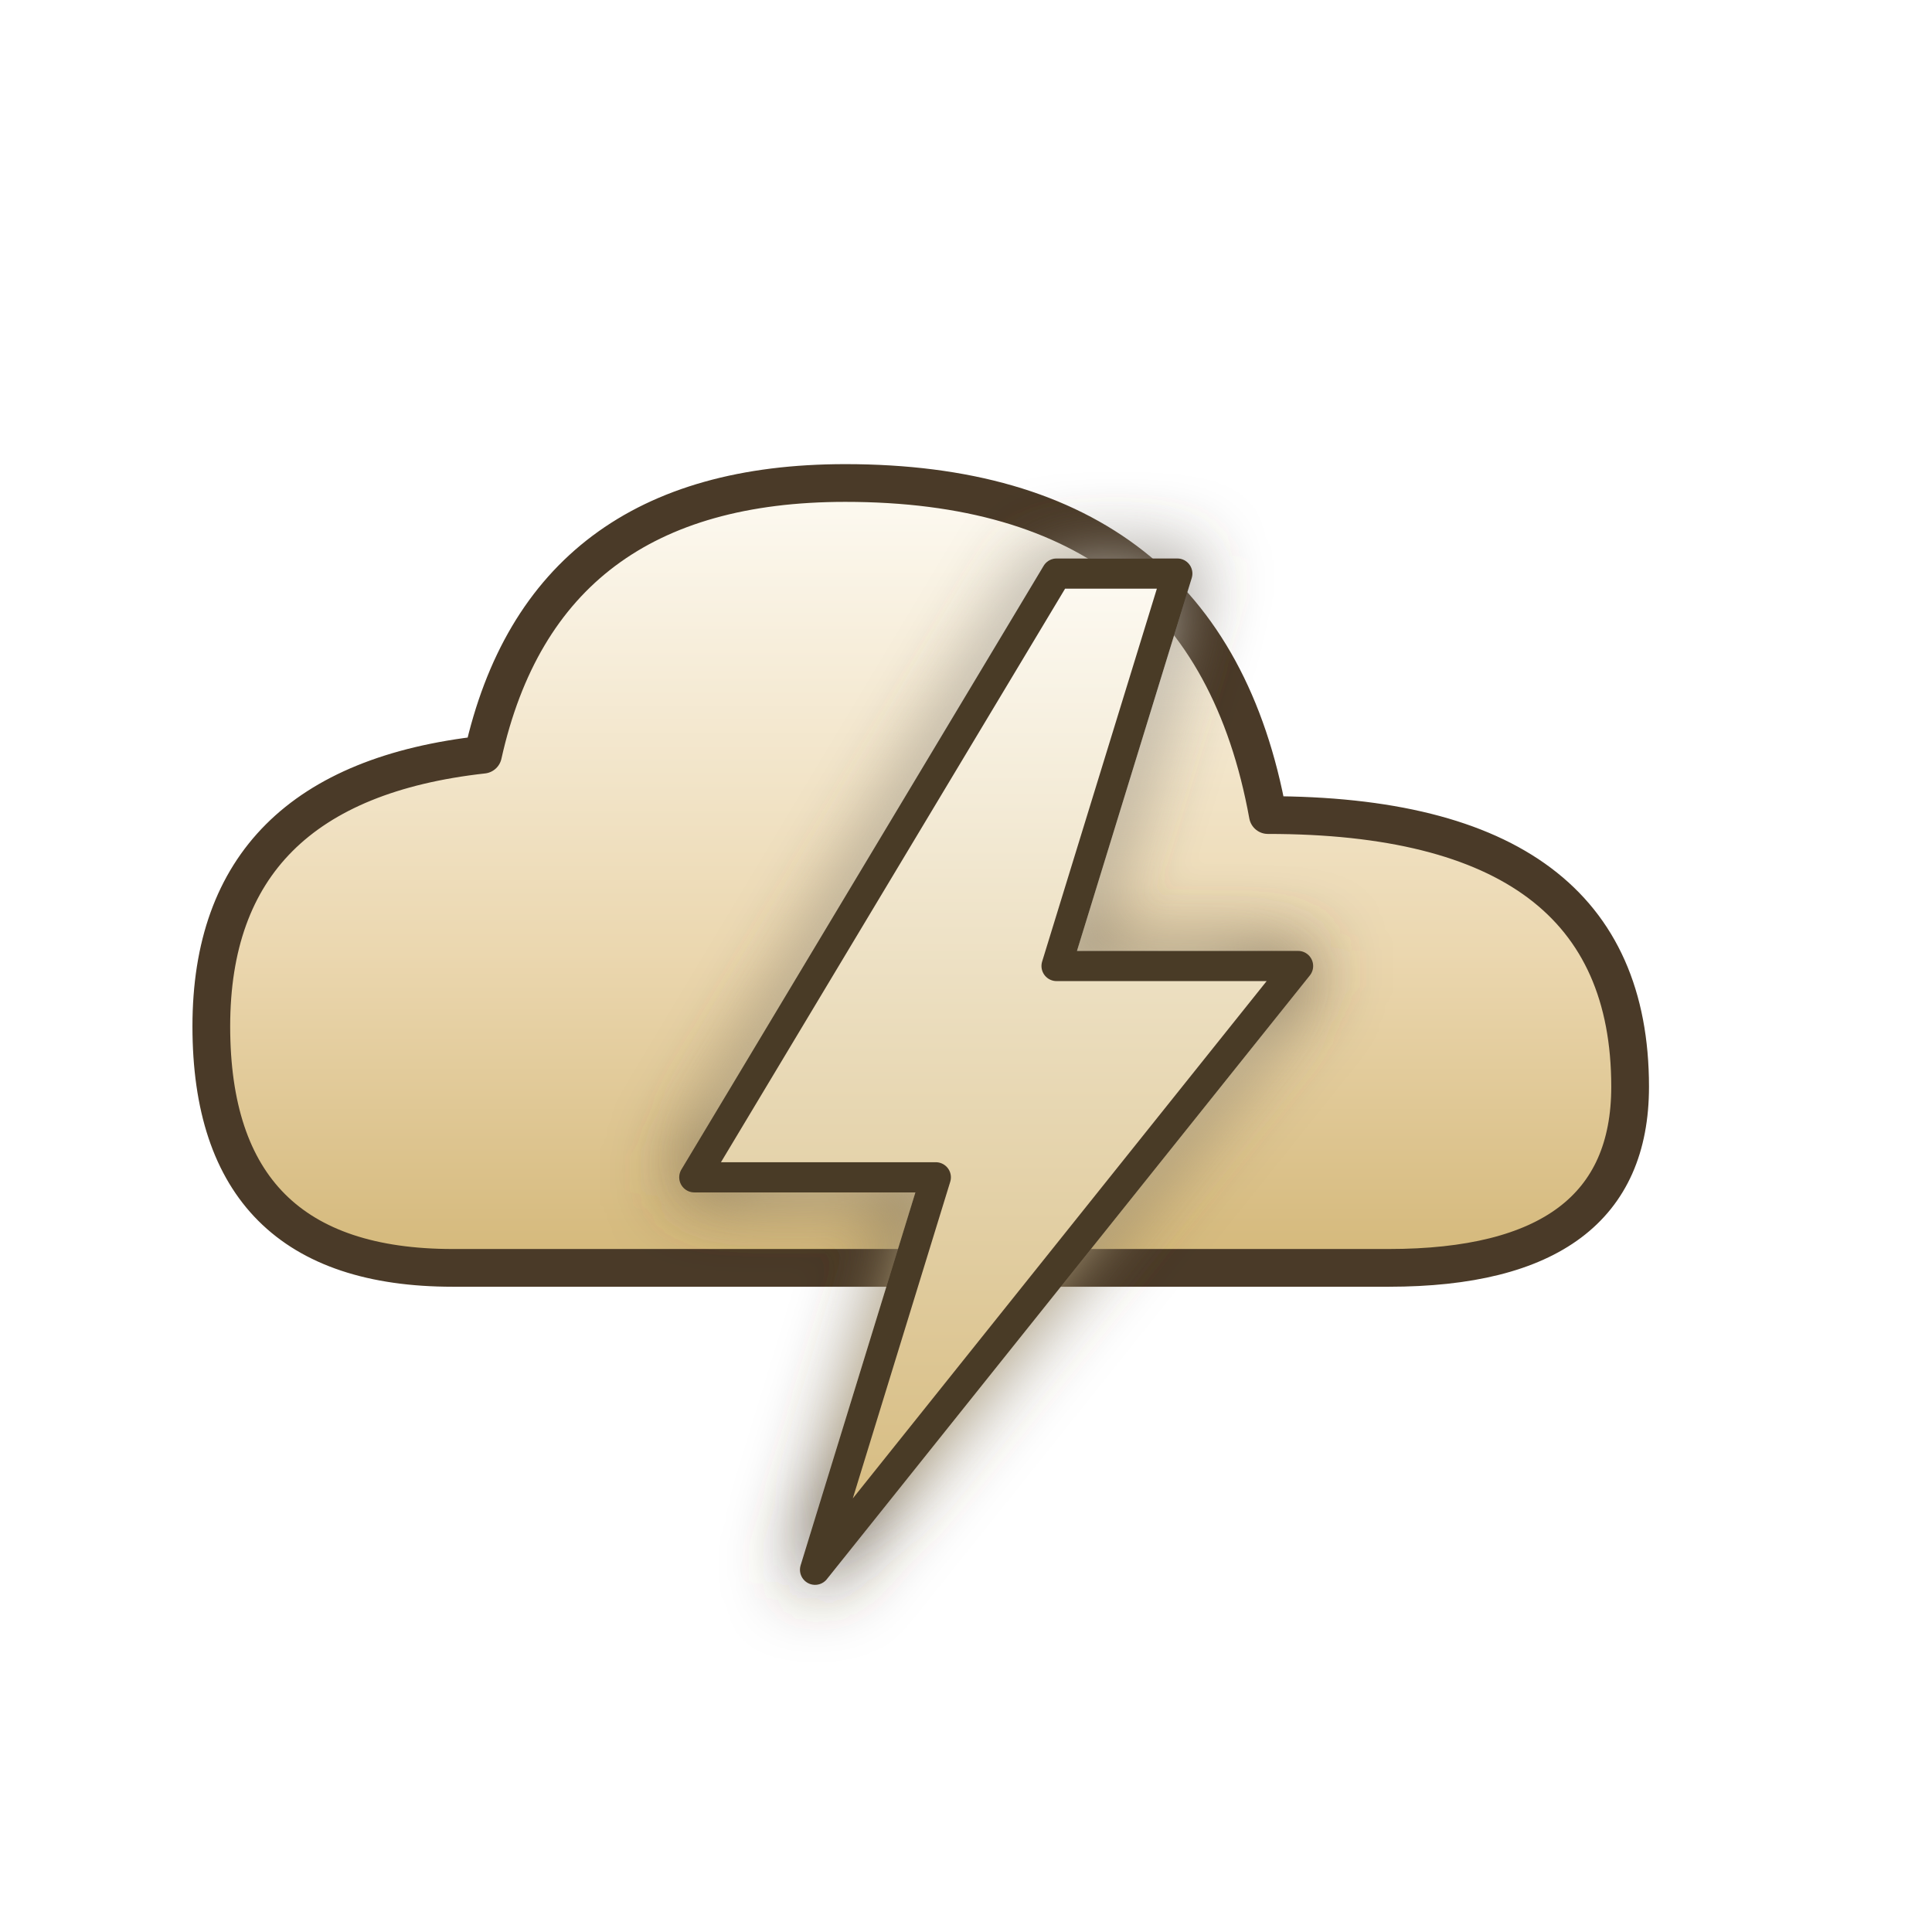
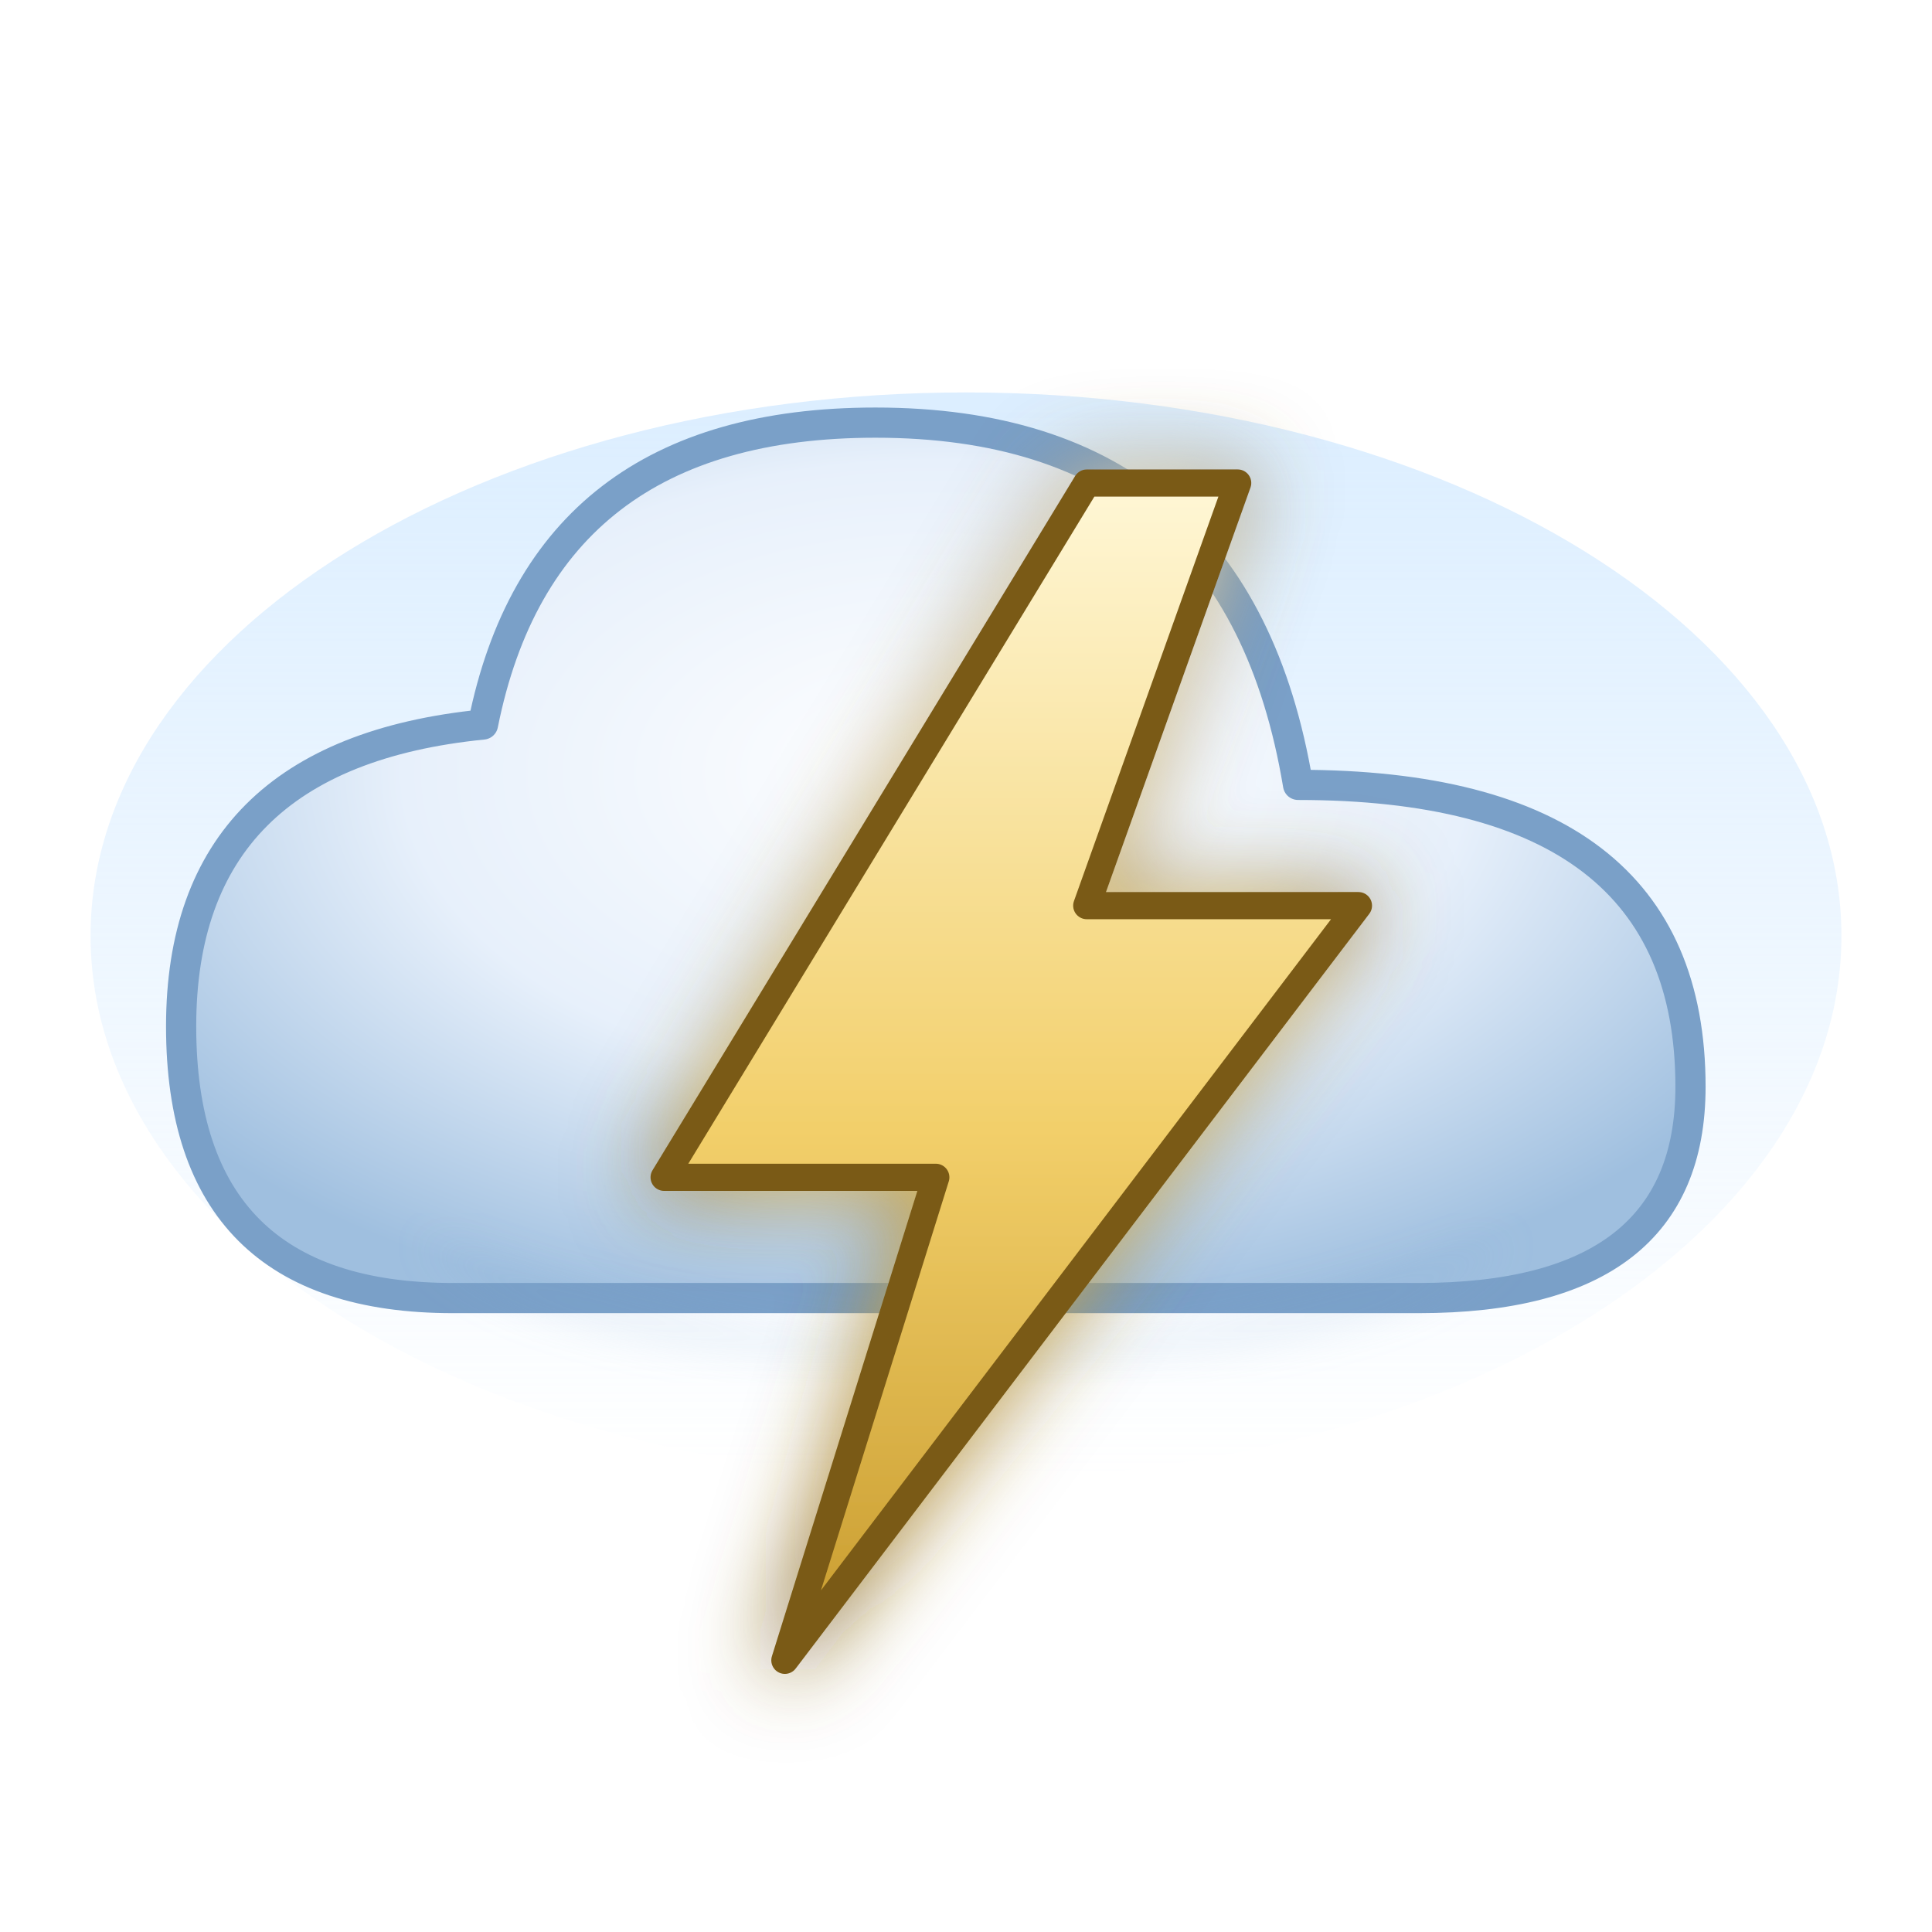
<svg xmlns="http://www.w3.org/2000/svg" viewBox="0 0 128 128" width="128" height="128">
  <defs>
-     <linearGradient id="cloudGrad" x1="0" y1="0" x2="0" y2="1">
-       <stop offset="0%" stop-color="#fdfaf2" />
-       <stop offset="60%" stop-color="#ebd7af" />
-       <stop offset="100%" stop-color="#d4b87a" />
+     <radialGradient id="cloudGrad" cx="50%" cy="40%" r="65%">
+       <stop offset="0%" stop-color="#ffffff" />
+       <stop offset="55%" stop-color="#e7f0fb" />
+       <stop offset="100%" stop-color="#9fbfdf" />
+     </radialGradient>
+     <linearGradient id="boltGrad" x1="0" y1="0" x2="0" y2="1">
+       <stop offset="0%" stop-color="#fff7d6" />
+       <stop offset="55%" stop-color="#f2cf6a" />
+       <stop offset="100%" stop-color="#c79a2c" />
    </linearGradient>
-     <linearGradient id="boltGrad" x1="0" y1="0" x2="0" y2="1">
-       <stop offset="0%" stop-color="#fdfaf2" />
-       <stop offset="100%" stop-color="#d4b87a" />
+     <linearGradient id="skyHalo" x1="0" y1="0" x2="0" y2="1">
+       <stop offset="0%" stop-color="#bfe0ff" stop-opacity="0.55" />
+       <stop offset="100%" stop-color="#bfe0ff" stop-opacity="0" />
    </linearGradient>
-     <filter id="glow" x="-50%" y="-50%" width="200%" height="200%">
-       <feGaussianBlur stdDeviation="2.4" result="b" />
+     <filter id="boltGlow" x="-50%" y="-50%" width="200%" height="200%">
+       <feGaussianBlur stdDeviation="2.8" result="b" />
      <feMerge>
        <feMergeNode in="b" />
        <feMergeNode in="SourceGraphic" />
      </feMerge>
    </filter>
+     <filter id="cloudShade" x="-20%" y="-20%" width="140%" height="140%">
+       <feGaussianBlur stdDeviation="1.4" />
+     </filter>
  </defs>
-   <path d="M30 84            Q14 84 14 68            Q14 52 32 50            Q36 32 56 32            Q80 32 84 54            Q108 54 108 72            Q108 84 92 84 Z" fill="url(#cloudGrad)" stroke="#4a3a28" stroke-width="2.5" stroke-linejoin="round" />
-   <path d="M70 38            L46 78            L62 78            L54 104            L86 64            L70 64            L78 38 Z" fill="url(#boltGrad)" stroke="#4a3a28" stroke-width="2" stroke-linejoin="round" filter="url(#glow)" />
+   <ellipse cx="64" cy="62" rx="58" ry="36" fill="url(#skyHalo)" />
+   <path d="M30 86            Q12 86 12 68            Q12 50 32 48            Q36 28 58 28            Q82 28 86 52            Q112 52 112 72            Q112 86 94 86 Z" fill="url(#cloudGrad)" stroke="#7aa0c8" stroke-width="2" stroke-linejoin="round" />
+   <path d="M28 82 Q64 96 100 82 Q92 90 64 90 Q36 90 28 82 Z" fill="#7fa5cf" opacity="0.18" filter="url(#cloudShade)" />
+   <path d="M72 32            L44 78            L62 78            L52 110            L90 60            L72 60            L82 32 Z" fill="url(#boltGrad)" stroke="#7a5a17" stroke-width="1.8" stroke-linejoin="round" filter="url(#boltGlow)" />
</svg>
